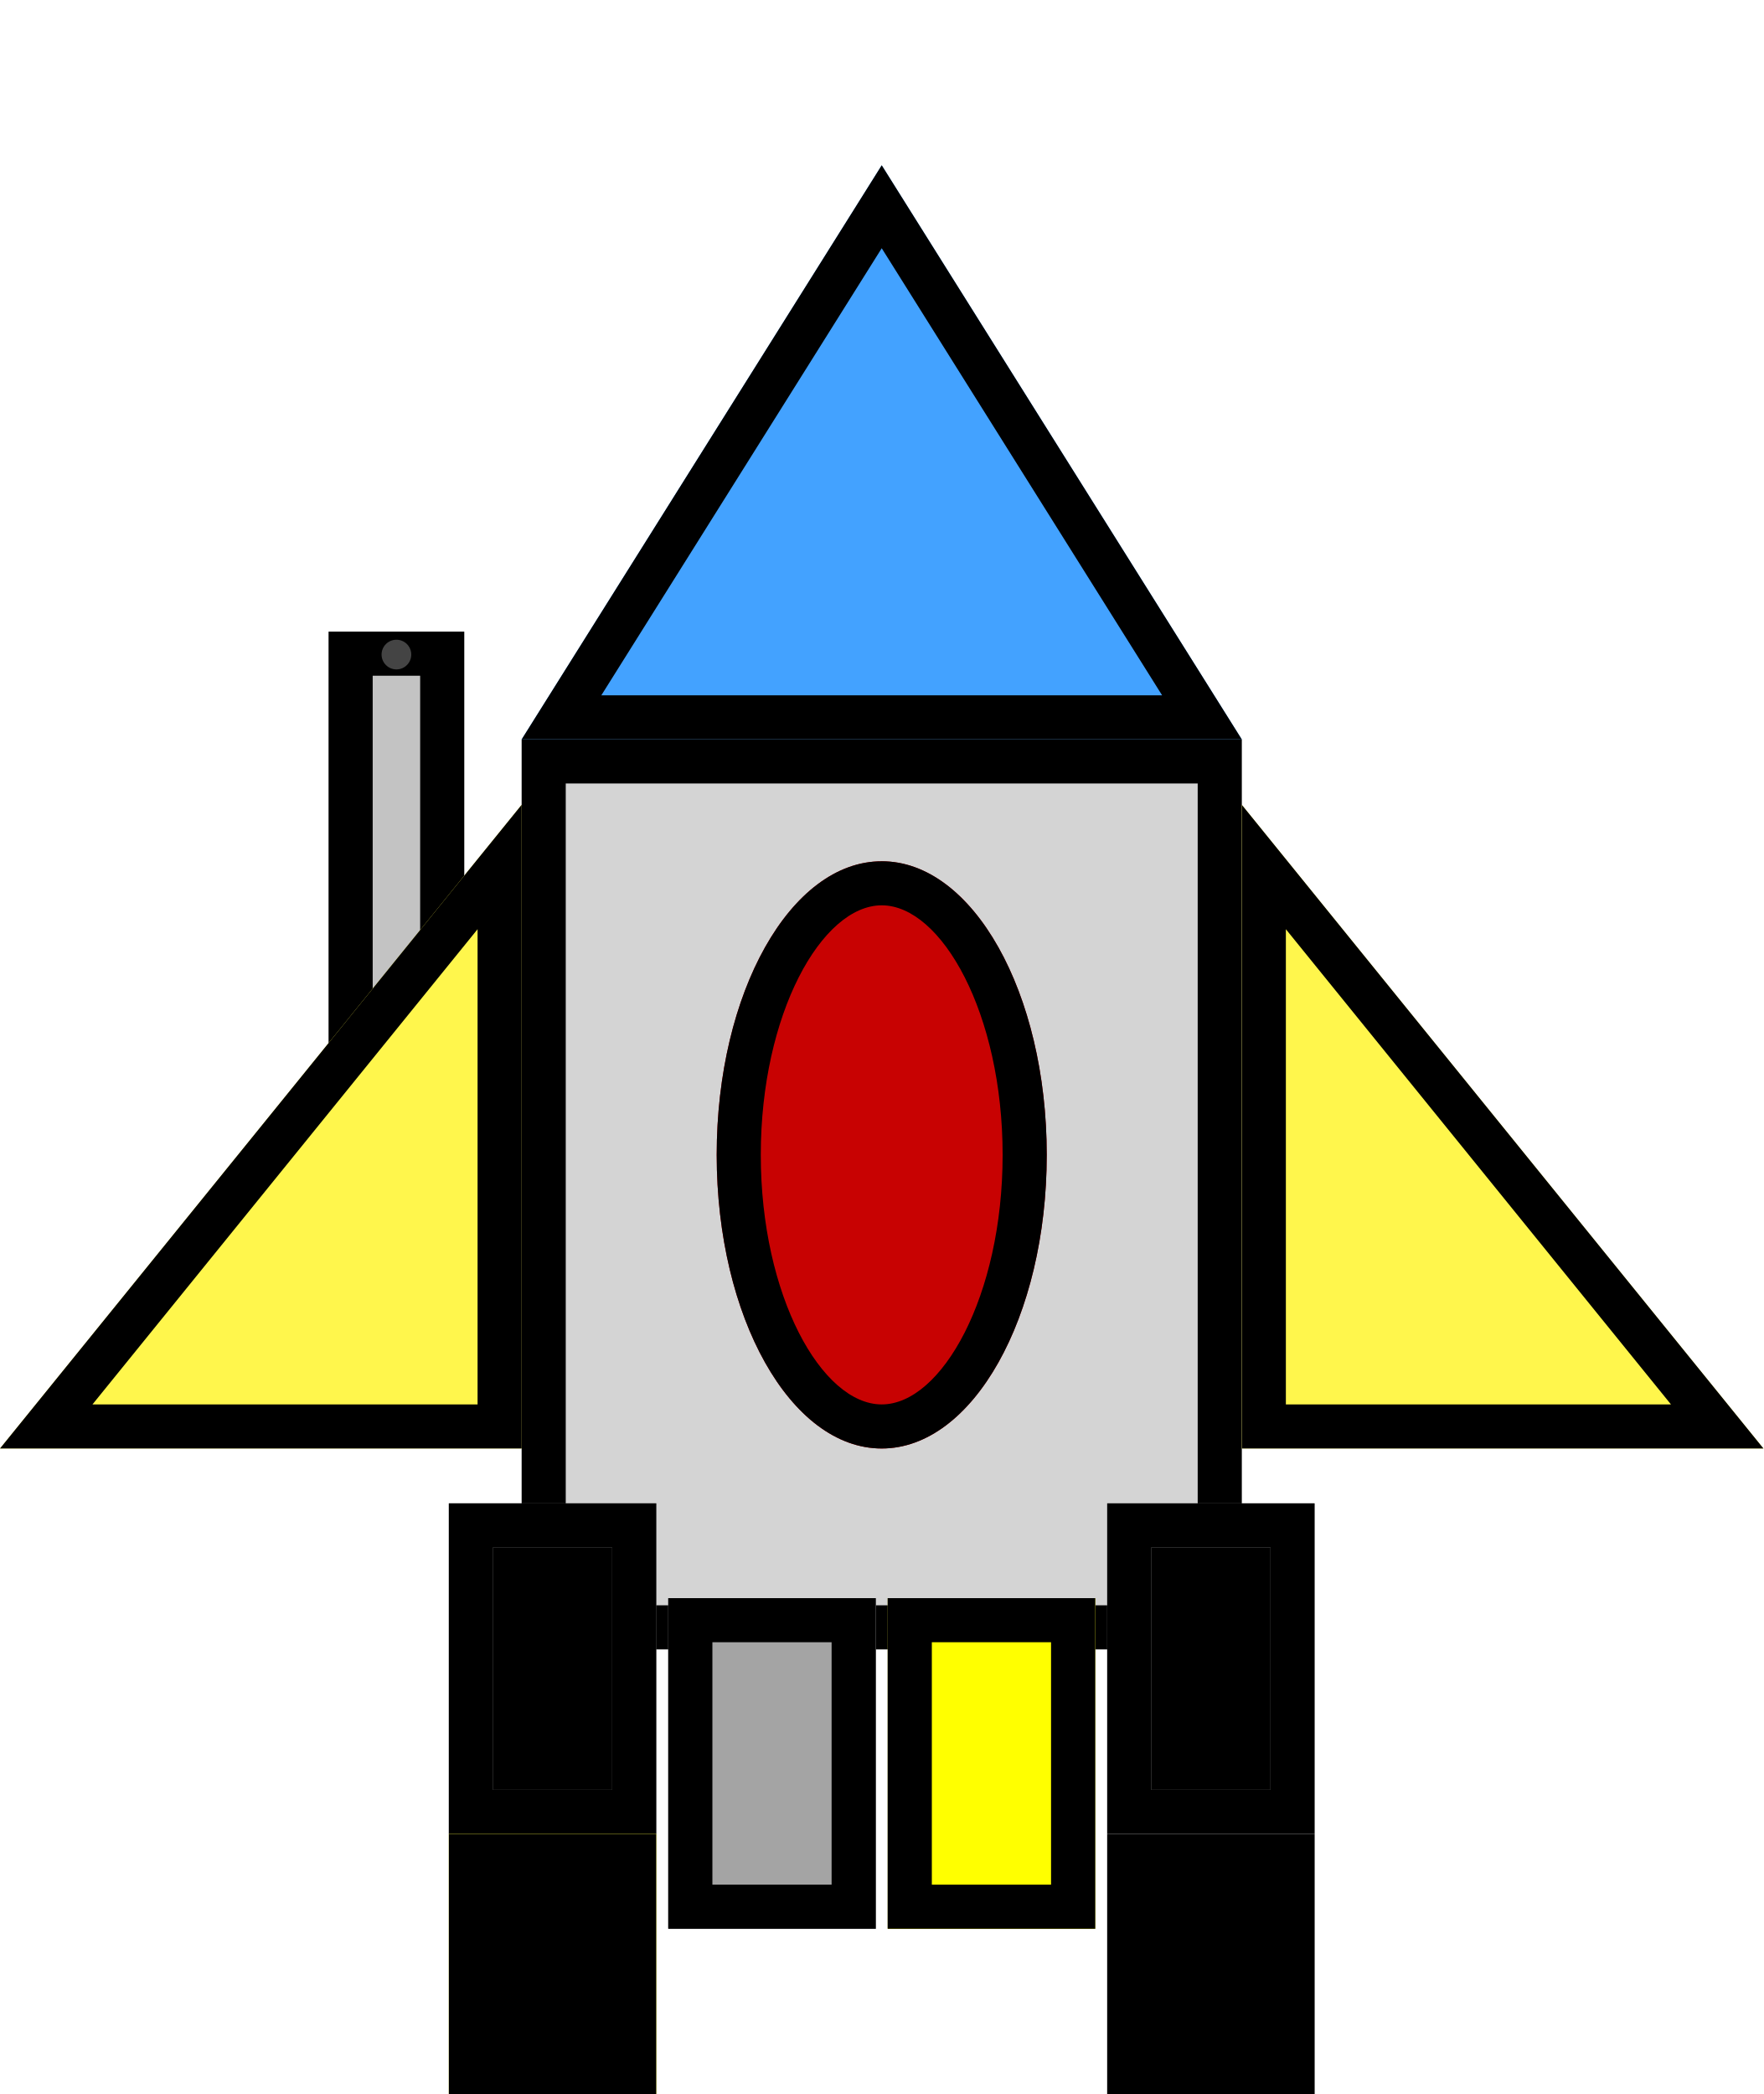
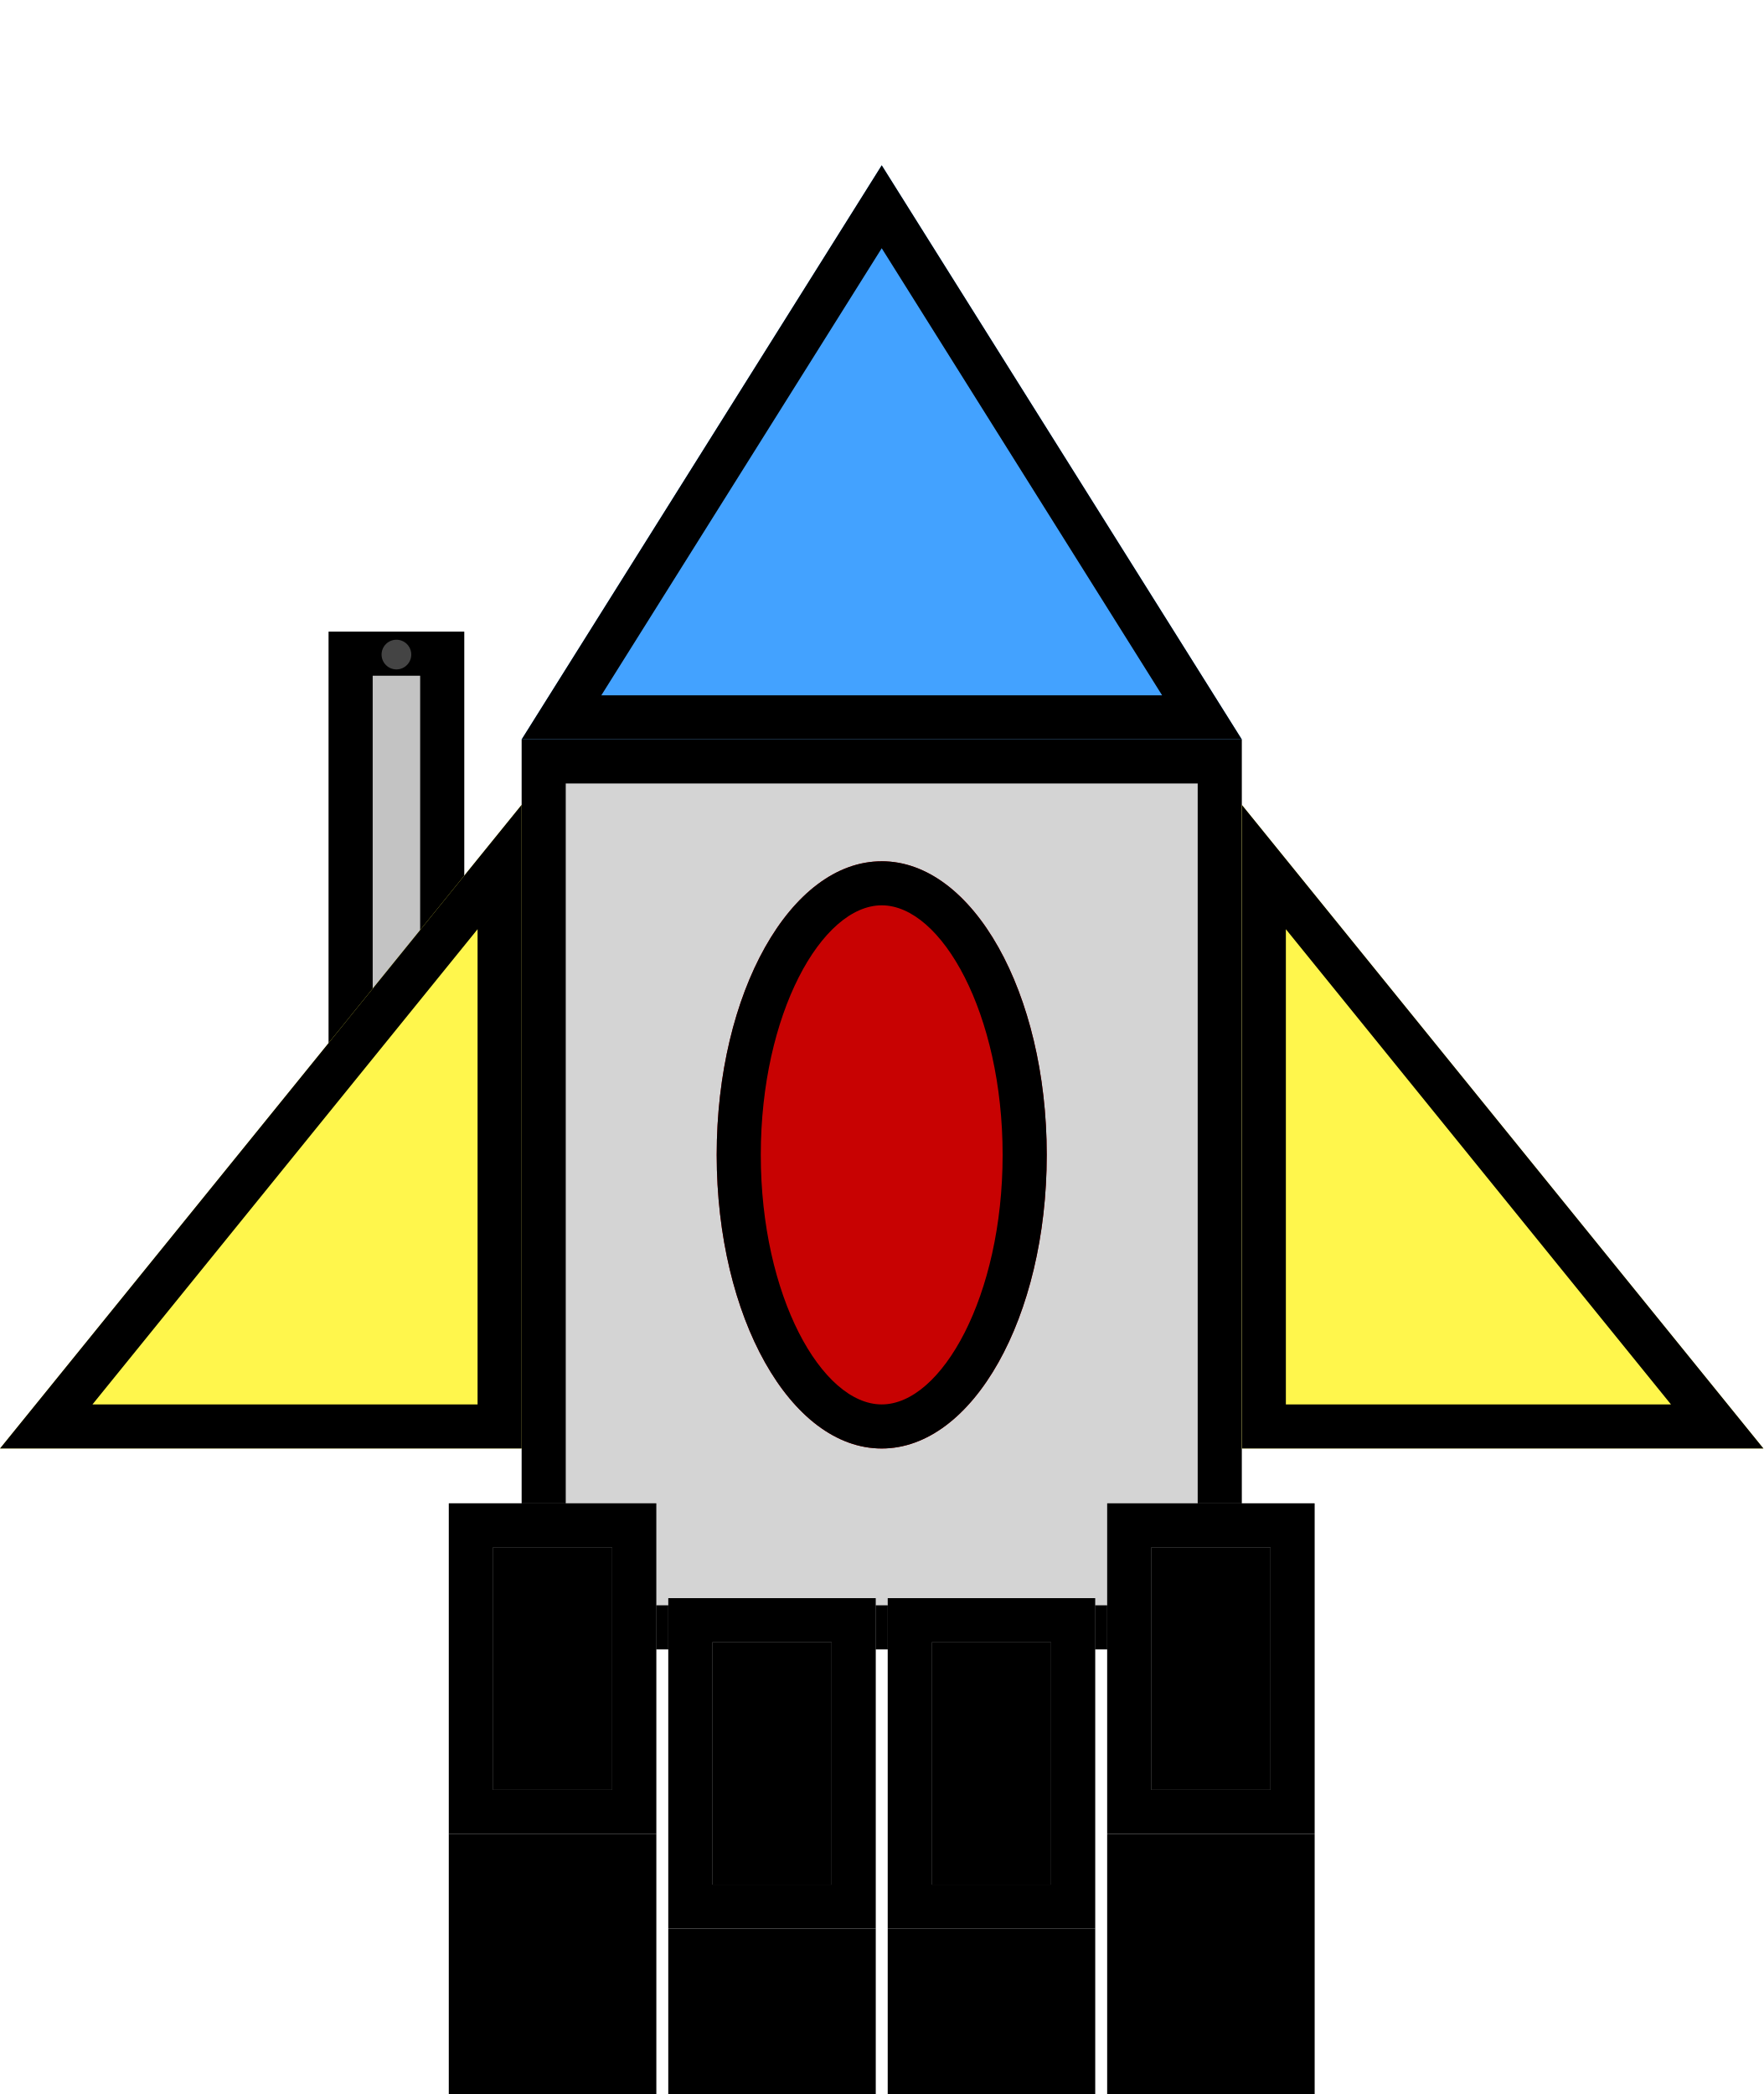
<svg xmlns="http://www.w3.org/2000/svg" version="1.1" x="0" y="0" width="50" height="59.373" viewBox="0, 0, 50, 50">
  <g class="spaceship">
    <g class="gun">
+      <path d="M13.163,13.223 L9.317,13.223 L9.317,29.834 L13.163,29.834 L13.163,13.223 z" fill="#C3C3C3" />
+      <path d="M13.163,13.223 L13.163,29.834 L9.317,29.834 L9.317,13.223 L13.163,13.223 z M11.913,14.473 L10.567,14.473 L10.567,28.584 L11.913,28.584 L11.913,14.473 z" fill="#000000" />
+    </g>
    <g>
      <path d="M14.791,16.278 L35.209,16.278 L35.209,42.08 L14.791,42.08 L14.791,16.278 z" fill="#D4D4D4" />
      <path d="M35.209,16.278 L35.209,42.08 L14.791,42.08 L14.791,16.278 L35.209,16.278 z M33.959,17.528 L16.041,17.528 L16.041,40.83 L33.959,40.83 L33.959,17.528 z" fill="#000000" />
    </g>
    <g>
      <path d="M14.791,16.278 L25,-0 L35.209,16.278 z" fill="#43A2FF" />
      <path d="M25,0 L35.209,16.278 L14.791,16.278 L25,0 z M25,2.352 L17.05,15.028 L32.95,15.028 L25,2.352 z" fill="#000000" />
    </g>
    <g>
      <path d="M12.726,37.939 L18.607,37.939 L18.607,47.312 L12.726,47.312 L12.726,37.939 z" fill="#8C8C8C" />
      <path d="M18.607,37.939 L18.607,47.312 L12.726,47.312 L12.726,37.939 L18.607,37.939 z M17.357,39.189 L13.976,39.189 L13.976,46.062 L17.357,46.062 L17.357,39.189 z" fill="#000000" />
    </g>
    <g>
      <path d="M18.949,40.627 L24.829,40.627 L24.829,50 L18.949,50 L18.949,40.627 z" fill="#A4A4A4" />
      <path d="M24.829,40.627 L24.829,50 L18.949,50 L18.949,40.627 L24.829,40.627 z M23.579,41.877 L20.199,41.877 L20.199,48.75 L23.579,48.75 L23.579,41.877 z" fill="#000000" />
    </g>
    <g>
      <path d="M25.171,40.627 L31.051,40.627 L31.051,50 L25.171,50 L25.171,40.627 z" fill="#8C8C8C" />
      <path d="M31.051,40.627 L31.051,50 L25.171,50 L25.171,40.627 L31.051,40.627 z M29.801,41.877 L26.421,41.877 L26.421,48.75 L29.801,48.75 L29.801,41.877 z" fill="#000000" />
    </g>
    <g>
      <path d="M31.393,37.939 L37.274,37.939 L37.274,47.312 L31.393,47.312 L31.393,37.939 z" fill="#A4A4A4" />
      <path d="M37.273,37.939 L37.273,47.312 L31.393,47.312 L31.393,37.939 L37.273,37.939 z M36.023,39.189 L32.643,39.189 L32.643,46.062 L36.023,46.062 L36.023,39.189 z" fill="#000000" />
    </g>
    <g>
-       <path d="M12.726,47.312 L18.607,47.312 L18.607,56.685 L12.726,56.685 L12.726,47.312 z" fill="yellow" />
+       <path d="M12.726,47.312 L18.607,47.312 L18.607,56.685 L12.726,56.685 L12.726,47.312 z" fill="#8C8C8C" />
      <path d="M18.607,47.312 L18.607,56.685 L12.726,56.685 L12.726,47.312 L18.607,47.312 z M17.357,39.189 L13.976,39.189 L13.976,46.062 L17.357,46.062 L17.357,39.189 z" fill="#000000" />
    </g>
    <g>
-       <path d="M18.949,40.627 L24.829,40.627 L24.829,50 L18.949,50 L18.949,40.627 z" fill="#A4A4A4" />
-       <path d="M24.829,40.627 L24.829,50 L18.949,50 L18.949,40.627 L24.829,40.627 z M23.579,41.877 L20.199,41.877 L20.199,48.75 L23.579,48.75 L23.579,41.877 z" fill="#000000" />
+       <path d="M18.949,50 L24.829,50 L24.829,59.373 L18.949,59.373 L18.949,50 z" fill="#A4A4A4" />
+       <path d="M24.829,50 L24.829,59.373 L18.949,59.373 L18.949,50 L24.829,50 z M23.579,41.877 L20.199,41.877 L20.199,48.75 L23.579,48.75 L23.579,41.877 z" fill="#000000" />
    </g>
    <g>
-       <path d="M25.171,40.627 L31.051,40.627 L31.051,50 L25.171,50 L25.171,40.627 z" fill="yellow" />
-       <path d="M31.051,40.627 L31.051,50 L25.171,50 L25.171,40.627 L31.051,40.627 z M29.801,41.877 L26.421,41.877 L26.421,48.75 L29.801,48.75 L29.801,41.877 z" fill="#000000" />
+       <path d="M25.171,50 L31.051,50 L31.051,59.373 L25.171,59.373 L25.171,50 z" fill="#8C8C8C" />
+       <path d="M31.051,50 L31.051,59.373 L25.171,59.373 L25.171,50 L31.051,50 z M29.801,41.877 L26.421,41.877 L26.421,48.75 L29.801,48.75 L29.801,41.877 z" fill="#000000" />
    </g>
    <g>
      <path d="M31.393,47.312 L37.274,47.312 L37.274,56.685 L31.393,56.685 L31.393,47.312 z" fill="#A4A4A4" />
      <path d="M37.273,47.312 L37.273,56.685 L31.393,56.685 L31.393,47.312 L37.273,47.312 z M36.023,39.189 L32.643,39.189 L32.643,46.062 L36.023,46.062 L36.023,39.189 z" fill="#000000" />
    </g>
    <g>
      <path d="M25,36.384 C22.416,36.384 20.321,32.657 20.321,28.059 C20.321,23.461 22.416,19.734 25,19.734 C27.584,19.734 29.679,23.461 29.679,28.059 C29.679,32.657 27.584,36.384 25,36.384 z" fill="#C80202" />
      <path d="M25,19.733 C27.584,19.734 29.679,23.461 29.679,28.059 C29.679,32.657 27.584,36.384 25,36.384 C22.416,36.384 20.321,32.657 20.321,28.059 C20.321,23.461 22.416,19.734 25,19.734 z M25,20.983 C23.3,20.984 21.571,24.059 21.571,28.059 C21.571,32.058 23.3,35.134 25,35.134 C26.7,35.134 28.429,32.058 28.428,28.059 C28.429,24.059 26.7,20.984 25,20.983 z" fill="#000000" />
    </g>
    <g>
      <path d="M35.209,18.132 L50,36.384 L35.209,36.384 z" fill="#FFF64C" />
      <path d="M35.209,18.132 L50,36.384 L35.209,36.384 L35.209,18.132 z M36.459,21.66 L36.459,35.134 L47.378,35.134 L36.459,21.66 z" fill="#000000" />
    </g>
    <g>
      <path d="M14.791,18.132 L0,36.384 L14.791,36.384 z" fill="#FFF64C" />
      <path d="M14.791,18.132 L14.791,36.384 L0,36.384 L14.791,18.132 z M13.541,21.66 L2.622,35.134 L13.541,35.134 L13.541,21.66 z" fill="#000000" />
    </g>
    <path d="M11.24,14.294 C11.008,14.294 10.819,14.105 10.819,13.873 C10.819,13.64 11.008,13.452 11.24,13.452 C11.472,13.452 11.661,13.64 11.661,13.873 C11.661,14.105 11.472,14.294 11.24,14.294 z" fill="#444444" class="bullet_spawn" />
  </g>
</svg>
